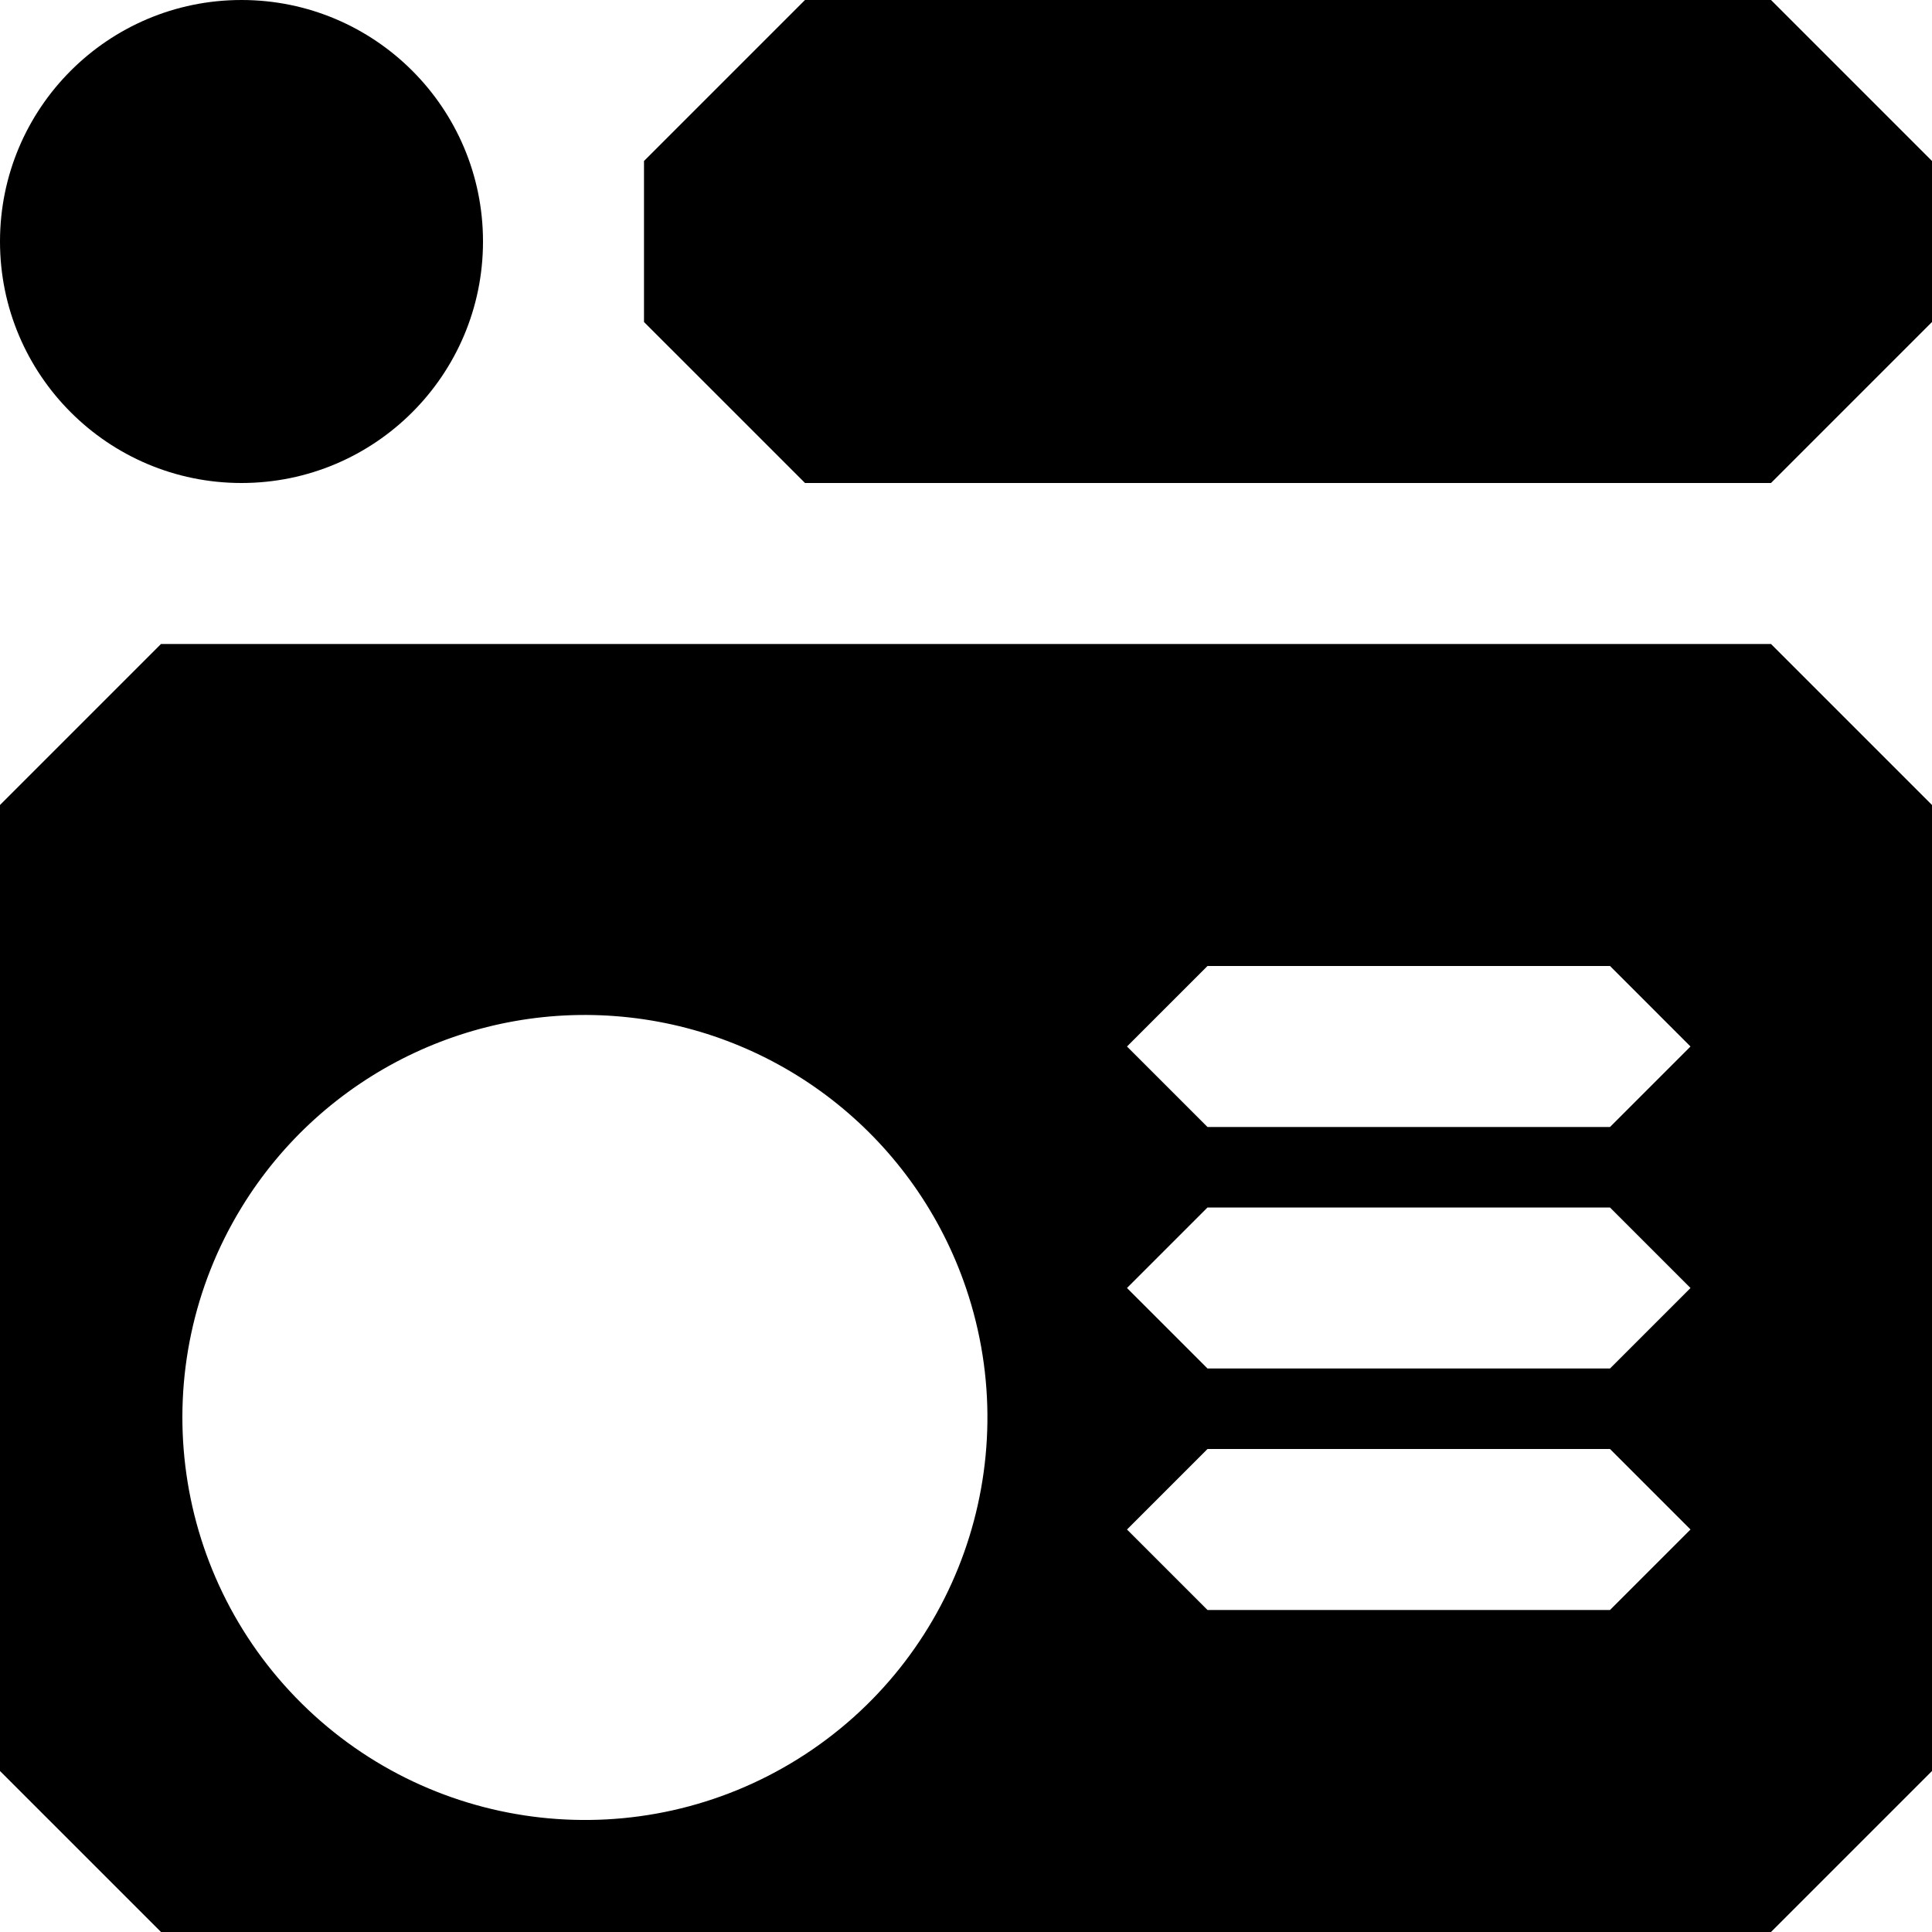
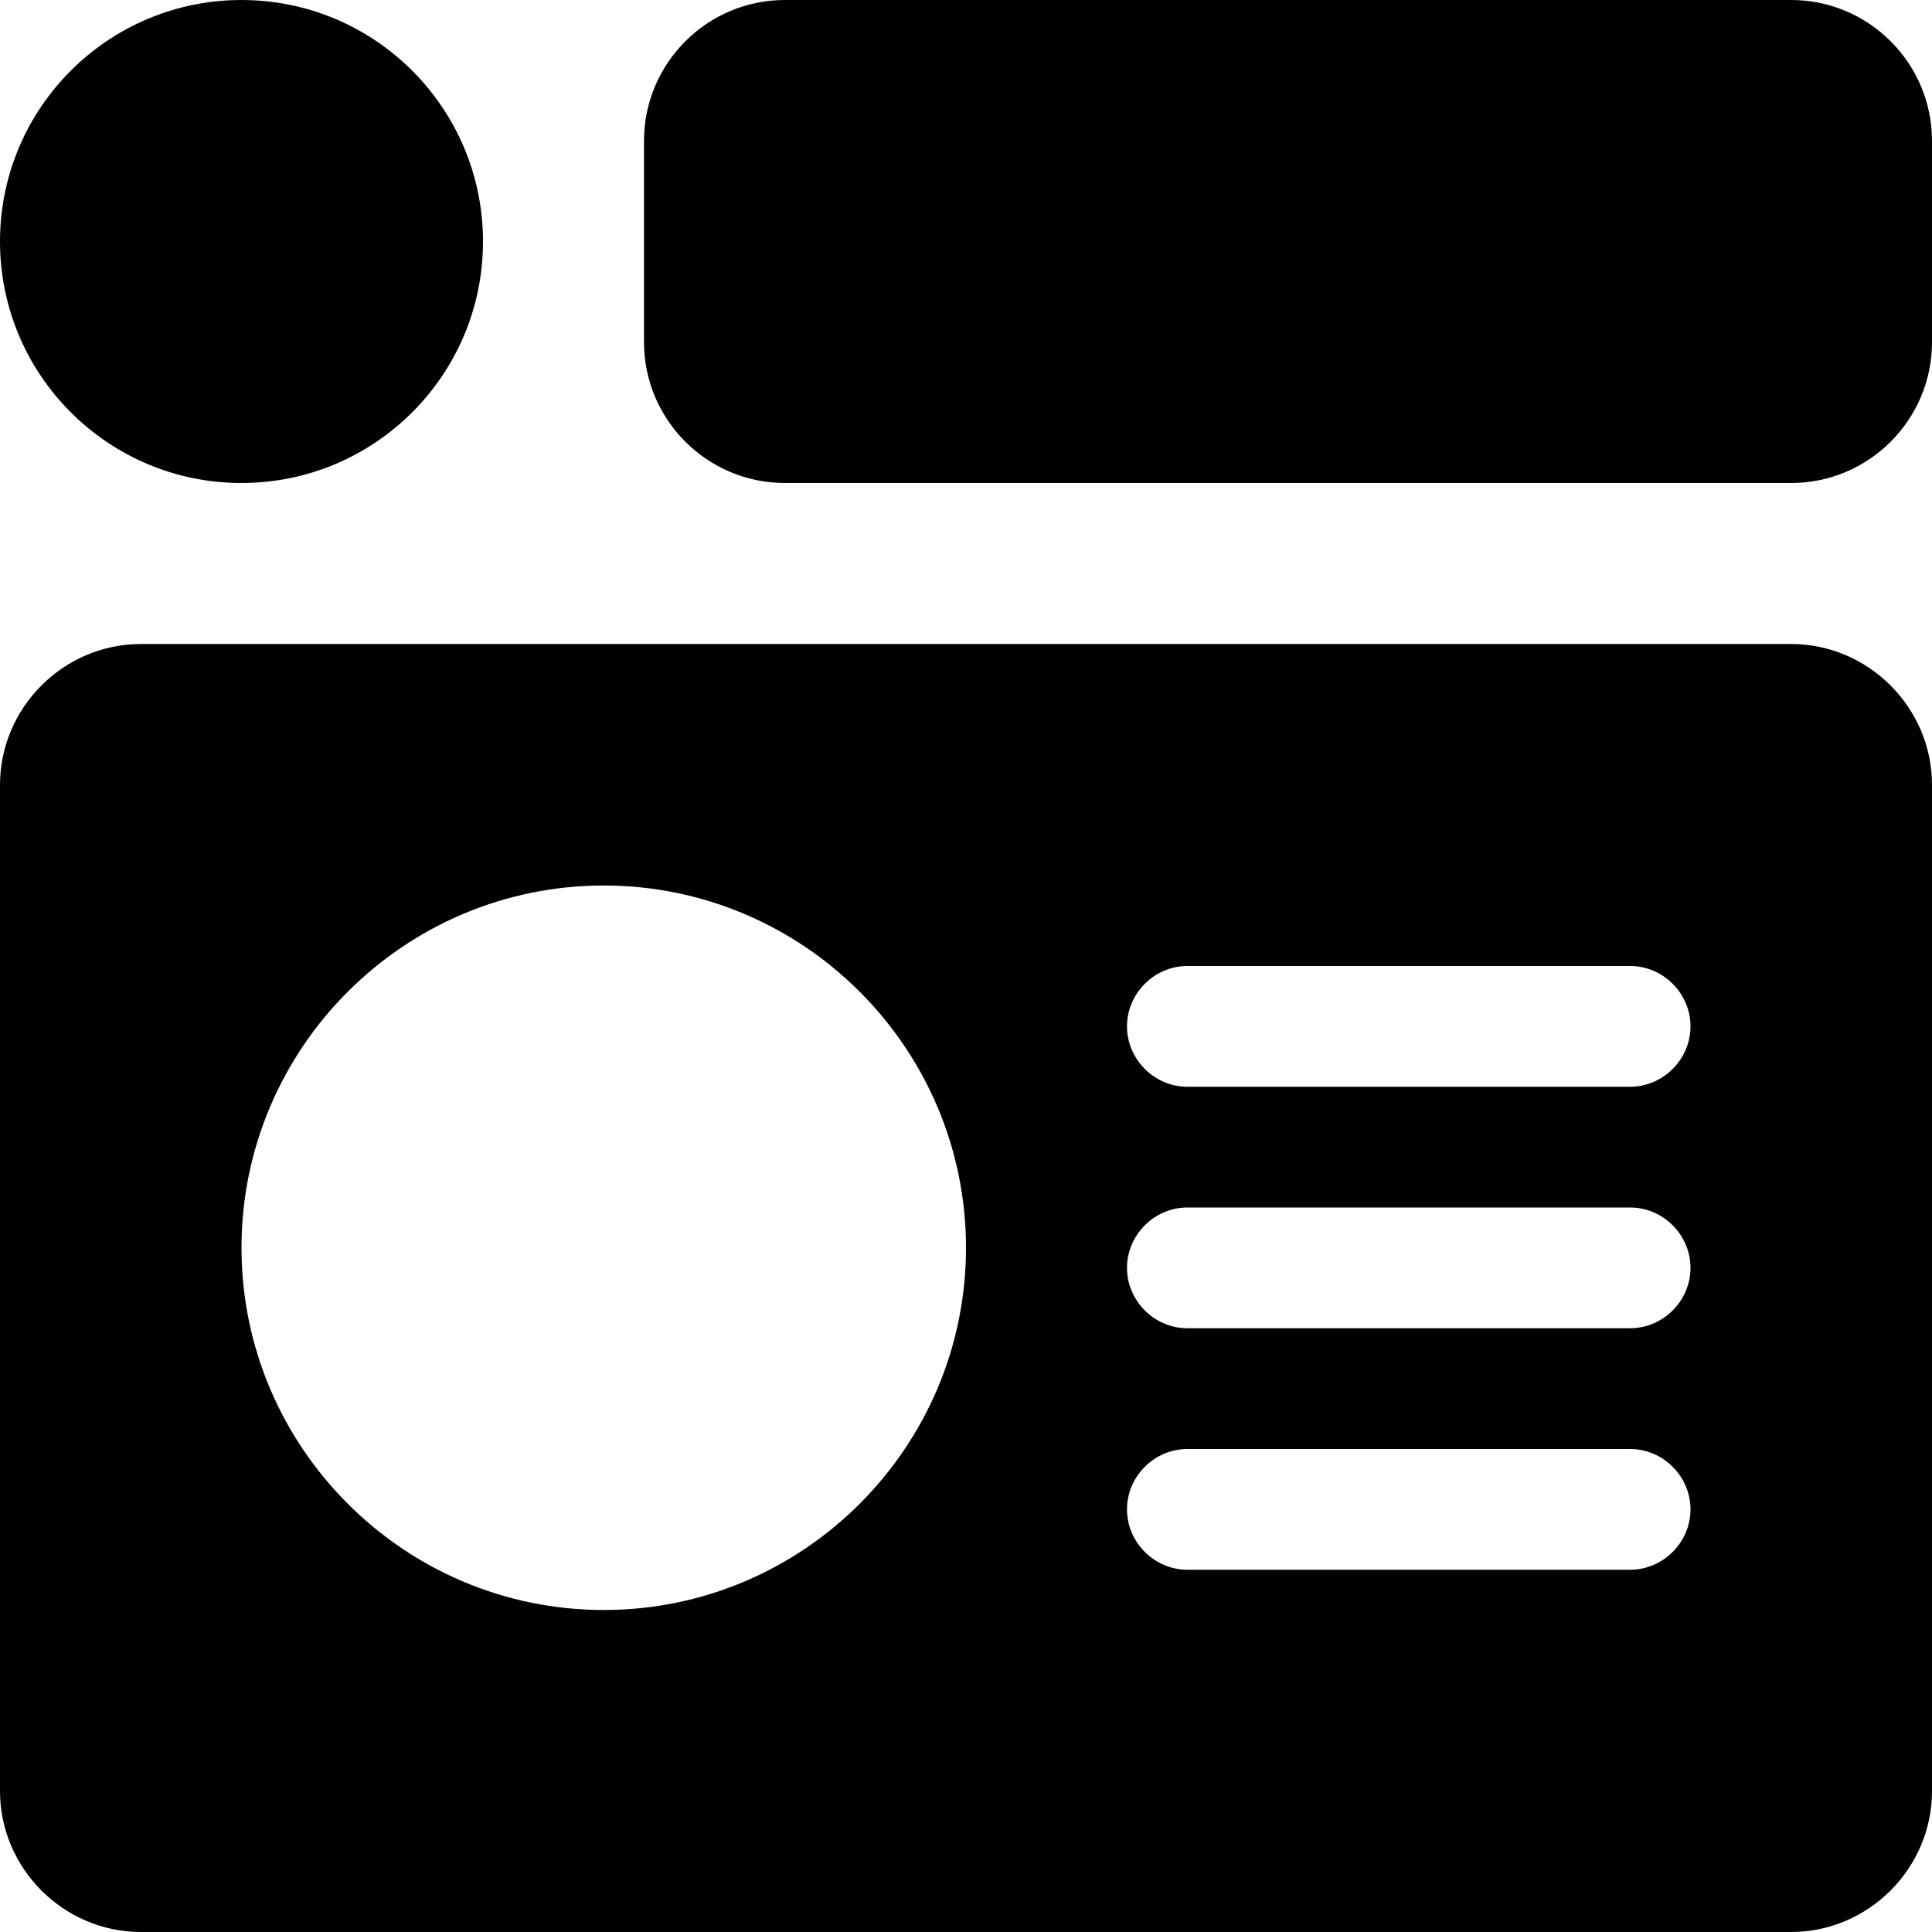
<svg xmlns="http://www.w3.org/2000/svg" viewBox="0 0 24 24">
-   <path d="M22 0H10L8 2v2l2 2h12l2-2V2l-2-2z" />
+   <path d="M22.25 0H9.75C8.785 0 8 .785 8 1.75v2.5C8 5.215 8.785 6 9.75 6h12.5C23.215 6 24 5.215 24 4.25v-2.5C24 .785 23.215 0 22.25 0z" />
  <circle cx="3" cy="3" r="3" />
-   <path d="M22 8H2l-2 2v12l2 2h20l2-2V10l-2-2zm-2 9h-5l-1-1 1-1h5l1 1-1 1zm1 2l-1 1h-5l-1-1 1-1h5l1 1zm-1-5h-5l-1-1 1-1h5l1 1-1 1zm-8 2a5 5 0 11-9-1 5 5 0 019 1z" />
+   <path d="m22.25 8h-20.5c-.96 0-1.75.79-1.75 1.75v12.5c0 .96.79 1.75 1.75 1.75h20.5c.96 0 1.75-.79 1.75-1.75v-12.5c0-.96-.79-1.75-1.75-1.75zm-2 8.5h-5.5c-.41 0-.75-.34-.75-.75s.34-.75.75-.75h5.5c.41 0 .75.34.75.75s-.34.75-.75.75zm.75 2.25c0 .41-.34.75-.75.75h-5.5c-.41 0-.75-.34-.75-.75s.34-.75.75-.75h5.5c.41 0 .75.34.75.75zm-.75-5.25h-5.5c-.41 0-.75-.34-.75-.75s.34-.75.75-.75h5.5c.41 0 .75.34.75.75s-.34.75-.75.75zm-8.25 2c0 2.48-2.02 4.5-4.5 4.5s-4.5-2.02-4.5-4.5 2.02-4.5 4.5-4.5 4.5 2.02 4.5 4.5z" />
</svg>
